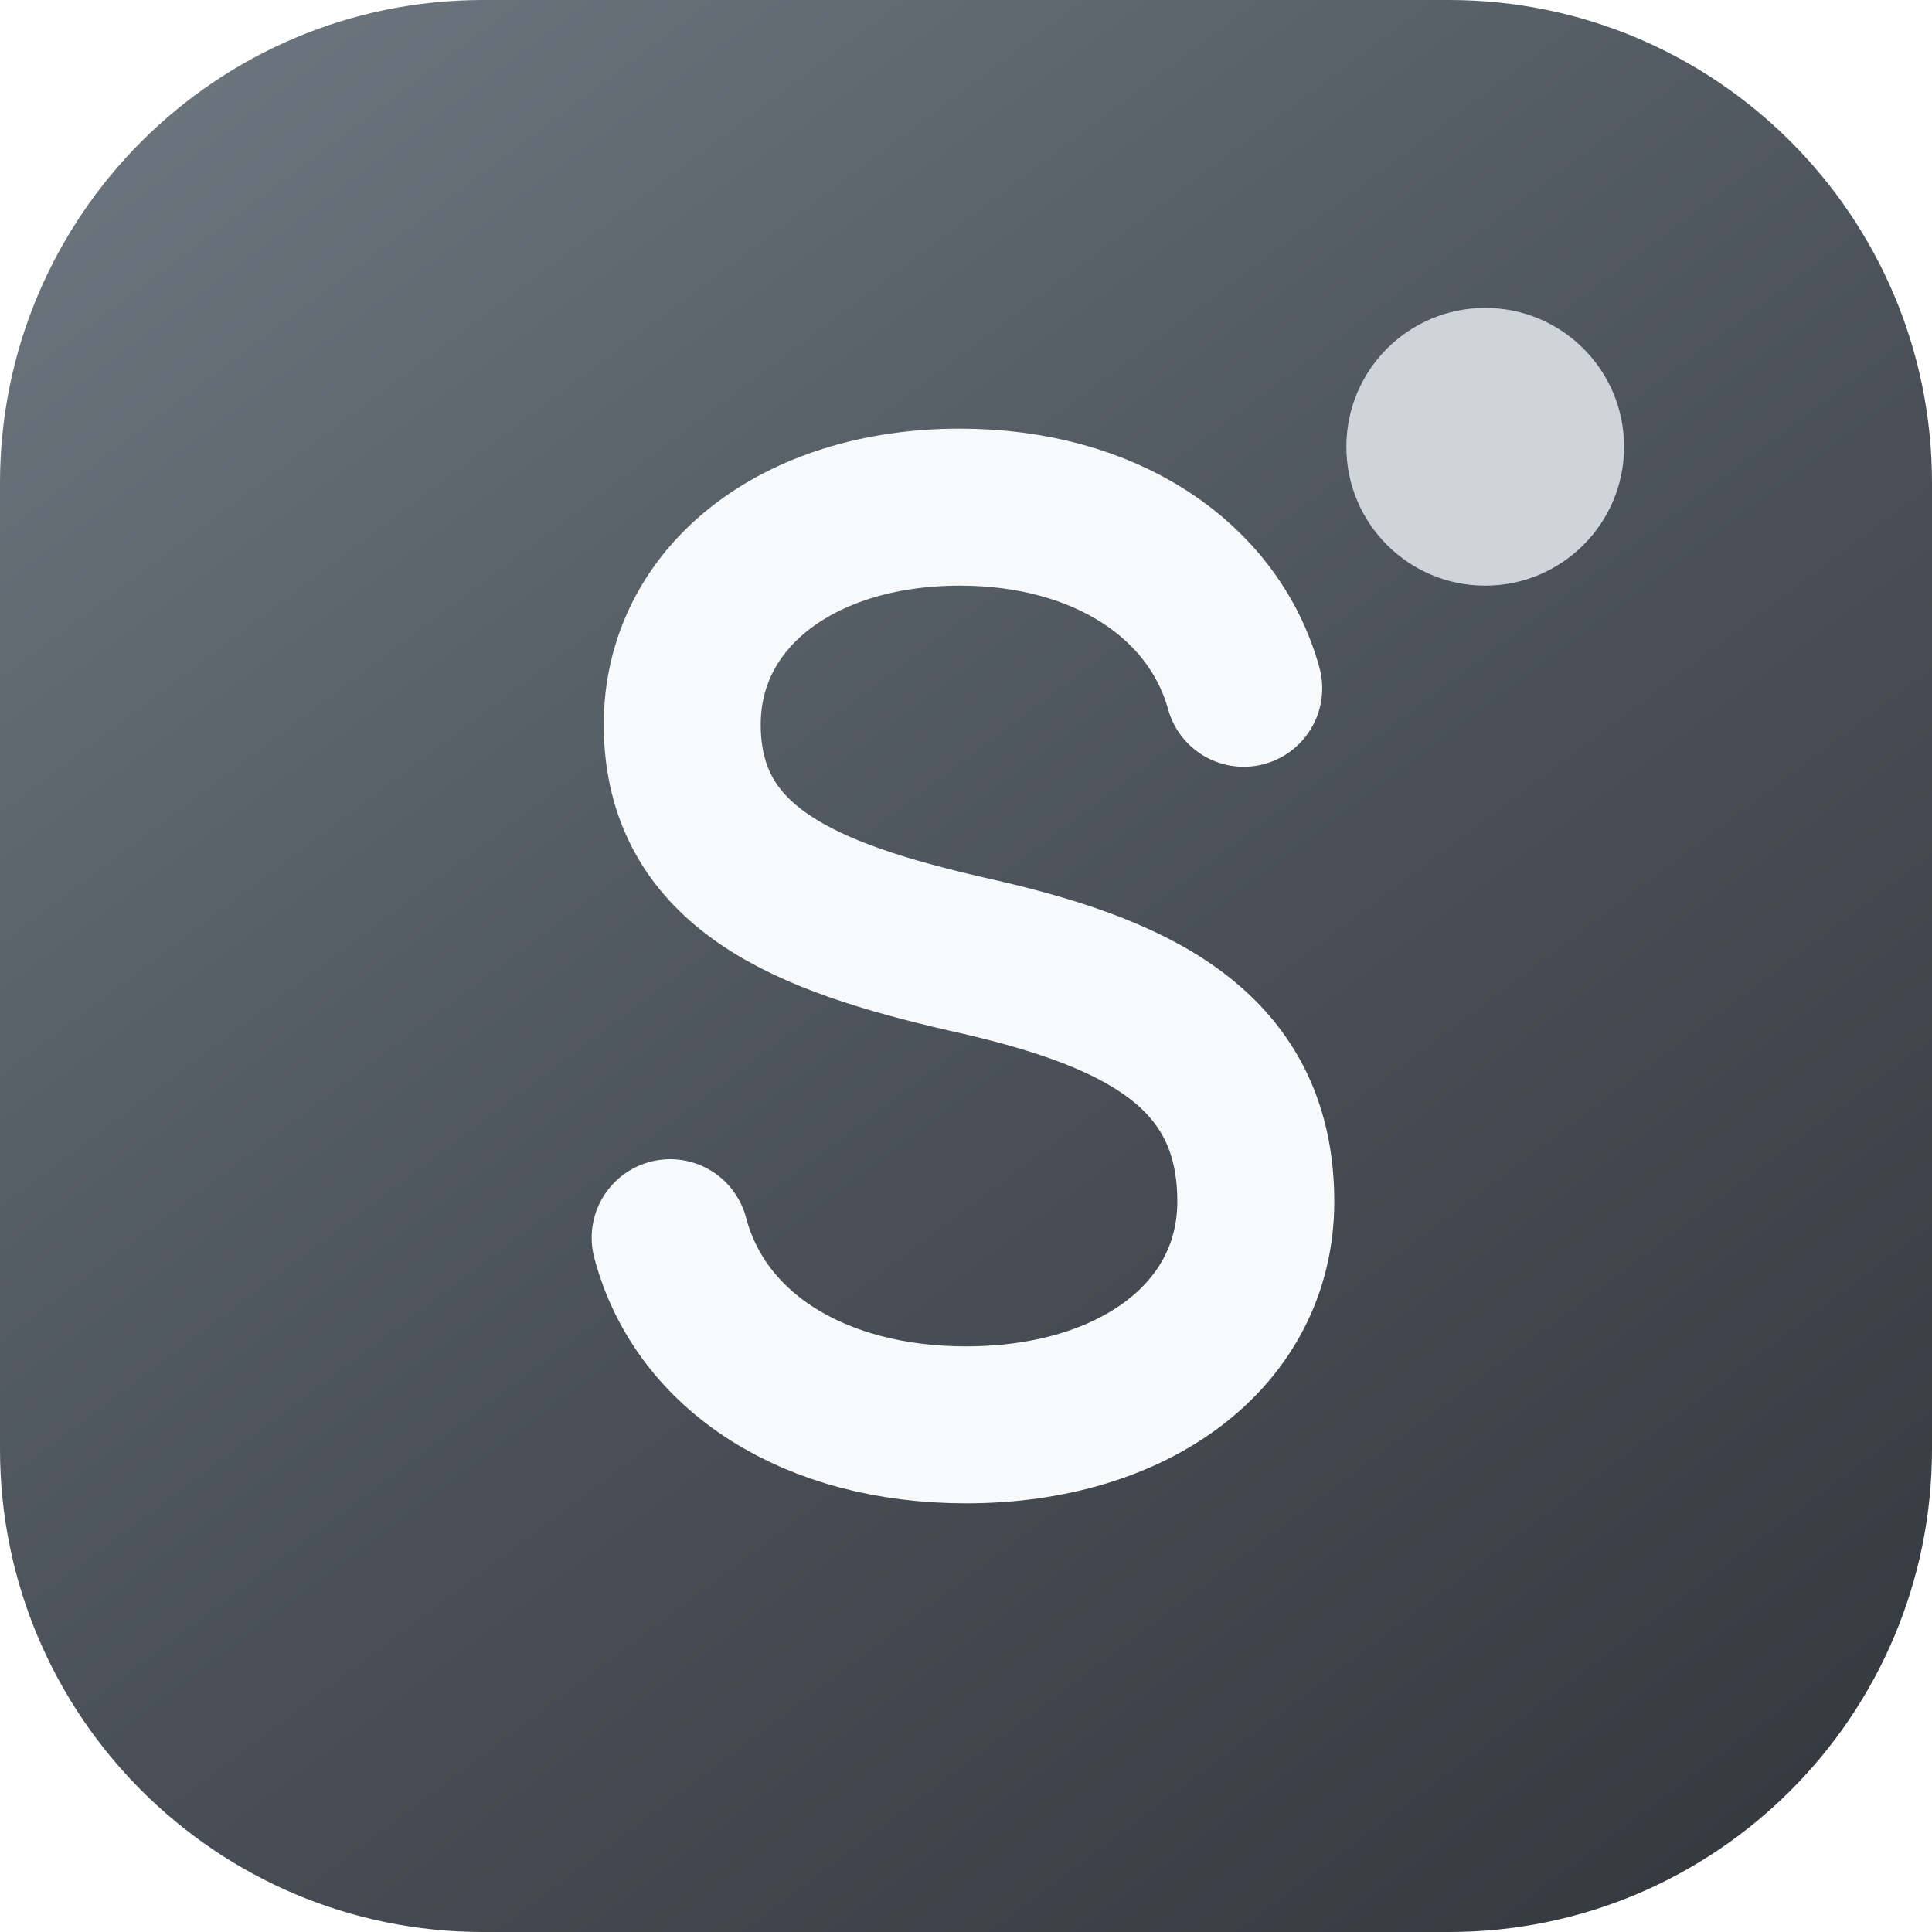
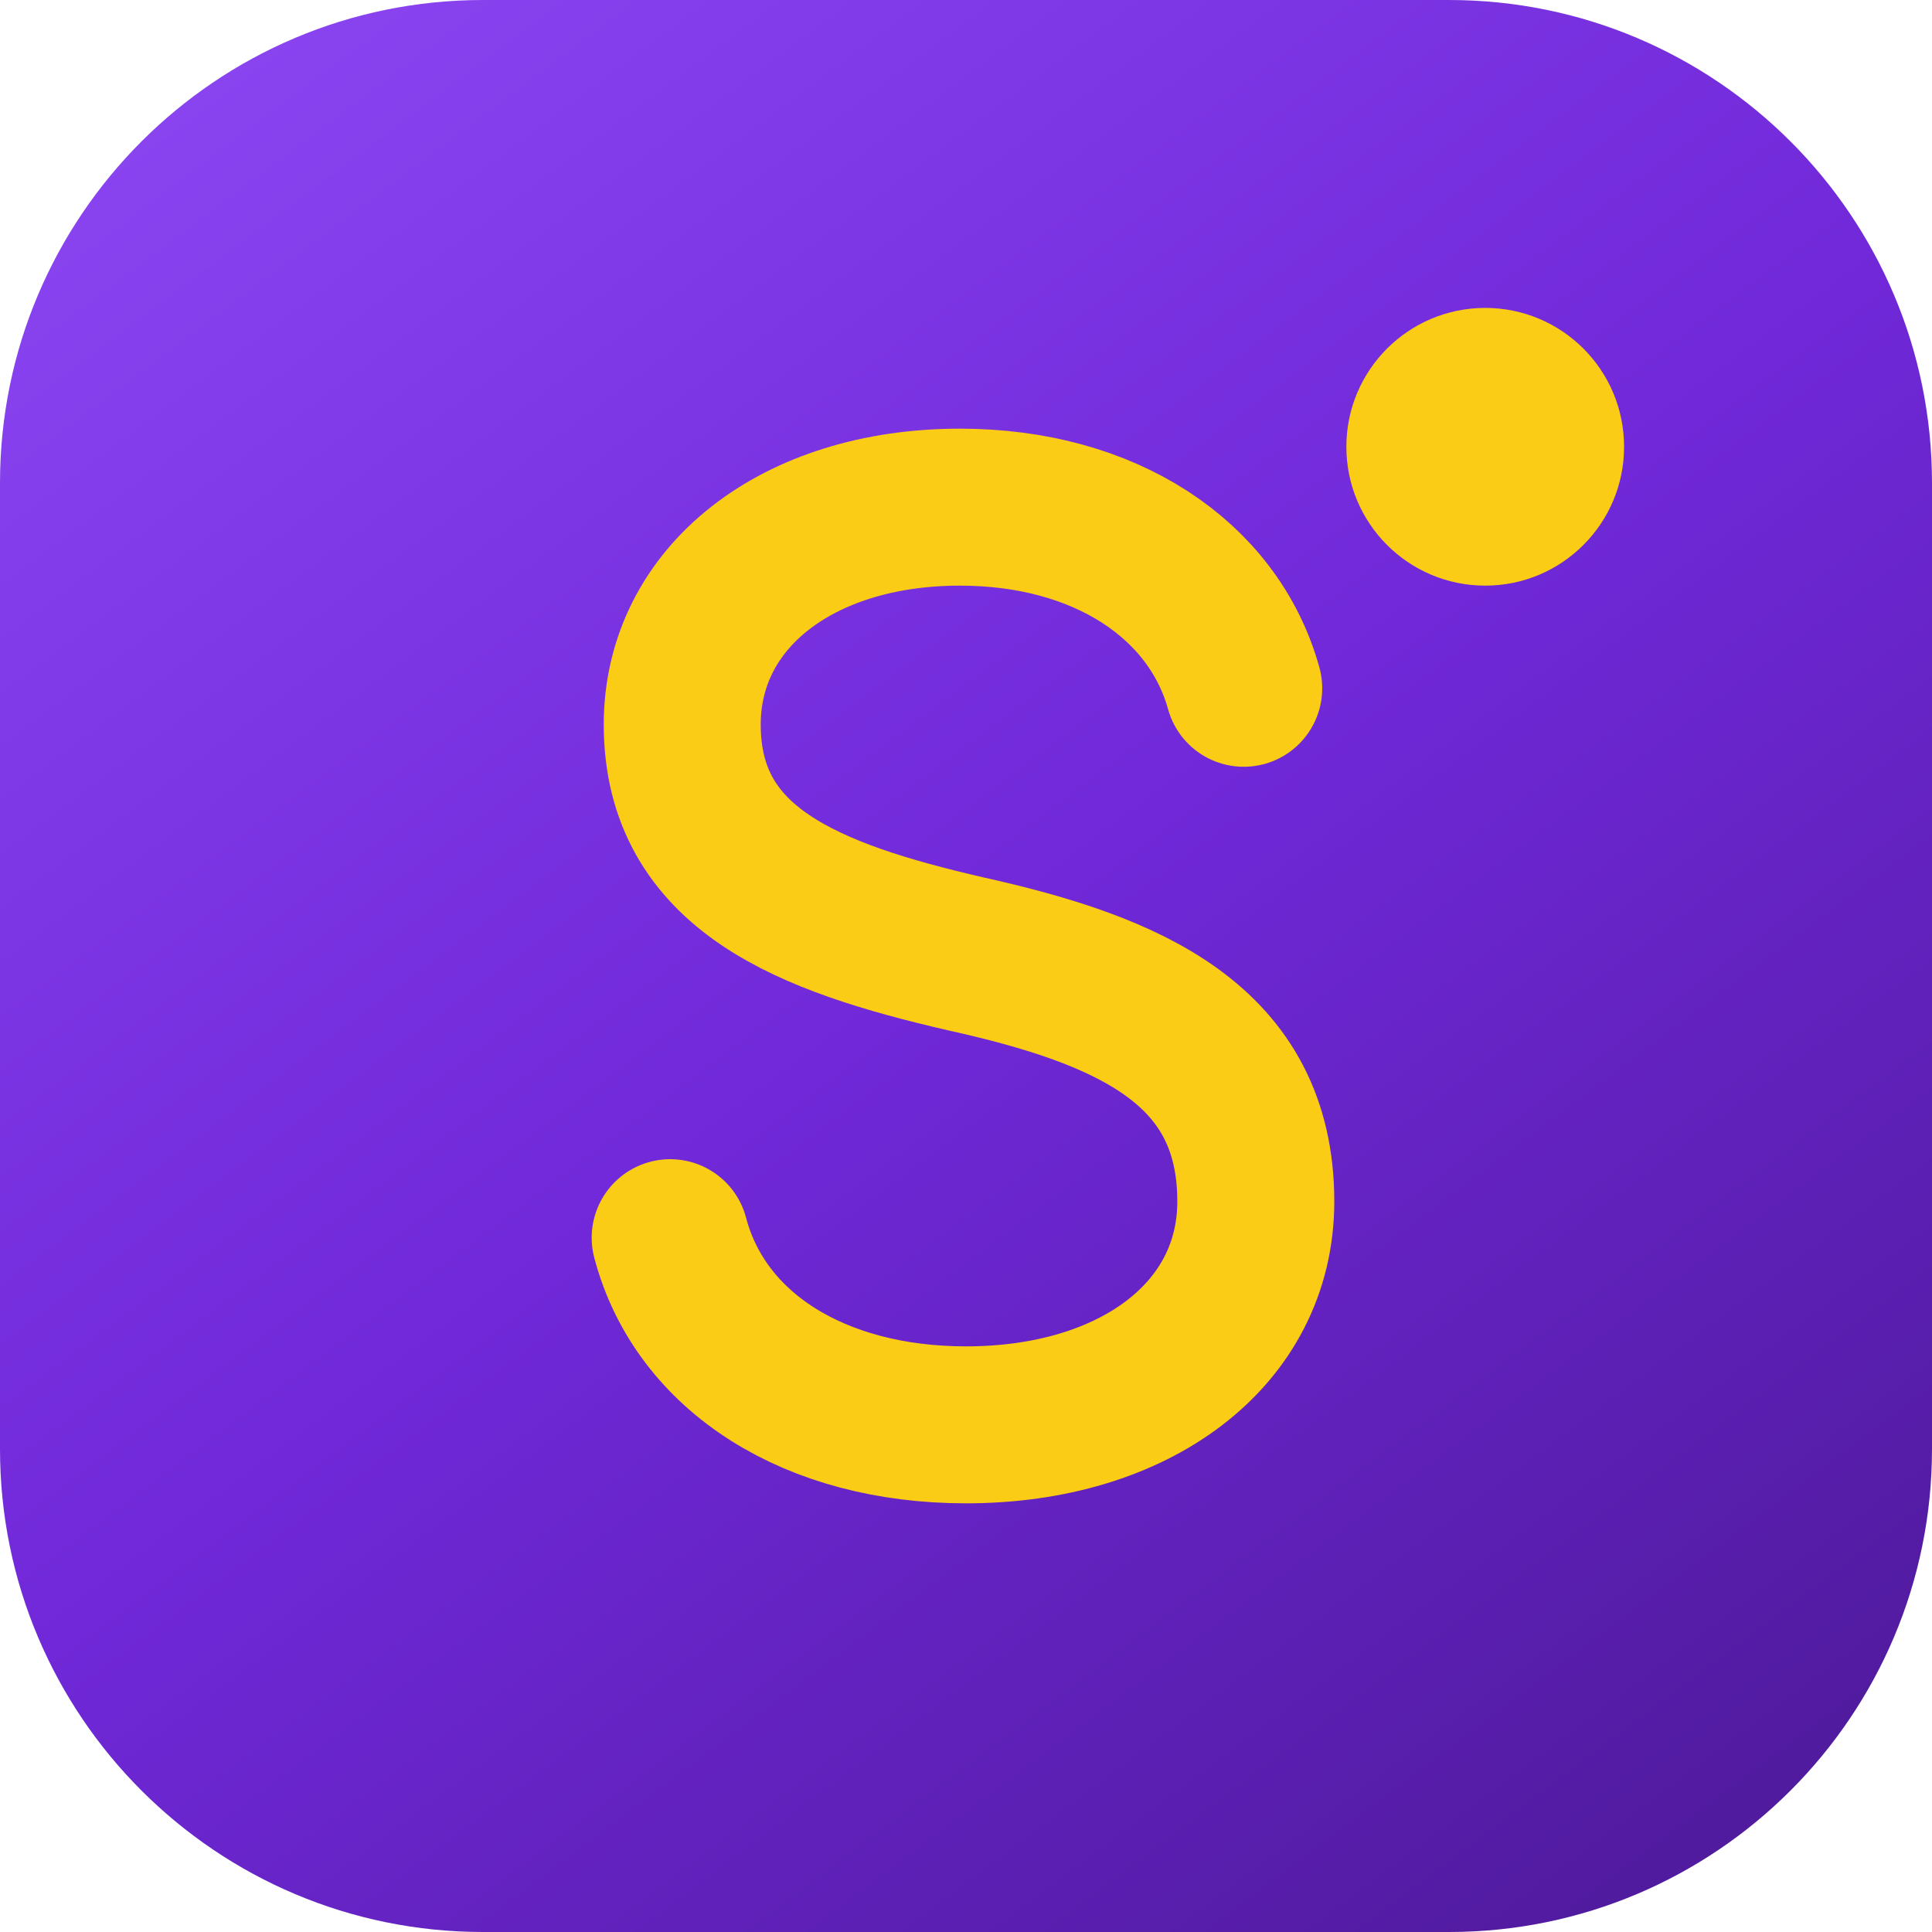
<svg xmlns="http://www.w3.org/2000/svg" width="32" height="32" viewBox="0 0 32 32" fill="none">
  <defs>
    <linearGradient id="t" x1="4" y1="0" x2="28" y2="32" gradientUnits="userSpaceOnUse">
-       <stop stop-color="#6C757D" />
-       <stop offset="0.55" stop-color="#495057" />
-       <stop offset="1" stop-color="#343A40" />
+       <stop stop-color="#8A44F0" />
+       <stop offset="0.5" stop-color="#7028D8" />
+       <stop offset="1" stop-color="#4F1A9C" />
    </linearGradient>
  </defs>
  <rect width="32" height="32" rx="8" fill="url(#t)" />
-   <path d="M20.6 11.4C20.1 9.6 18.3 8.4 15.9 8.4C13.2 8.4 11.3 9.9 11.3 12C11.3 14.4 13.4 15.2 16 15.8C18.7 16.4 20.8 17.3 20.8 19.9C20.8 22.1 18.8 23.6 16 23.6C13.5 23.6 11.6 22.4 11.1 20.5" stroke="#F8F9FA" stroke-width="2.6" stroke-linecap="round" />
-   <circle cx="24.6" cy="7.4" r="2.3" fill="#CED4DA" />
+   <path d="M20.6 11.4C20.1 9.6 18.3 8.4 15.9 8.4C13.2 8.4 11.3 9.9 11.3 12C11.3 14.4 13.4 15.2 16 15.8C18.7 16.4 20.8 17.3 20.8 19.9C20.8 22.1 18.8 23.6 16 23.6C13.5 23.6 11.6 22.4 11.1 20.5" stroke="#FACC15" stroke-width="2.6" stroke-linecap="round" />
+   <circle cx="24.6" cy="7.4" r="2.3" fill="#FACC15" />
</svg>
